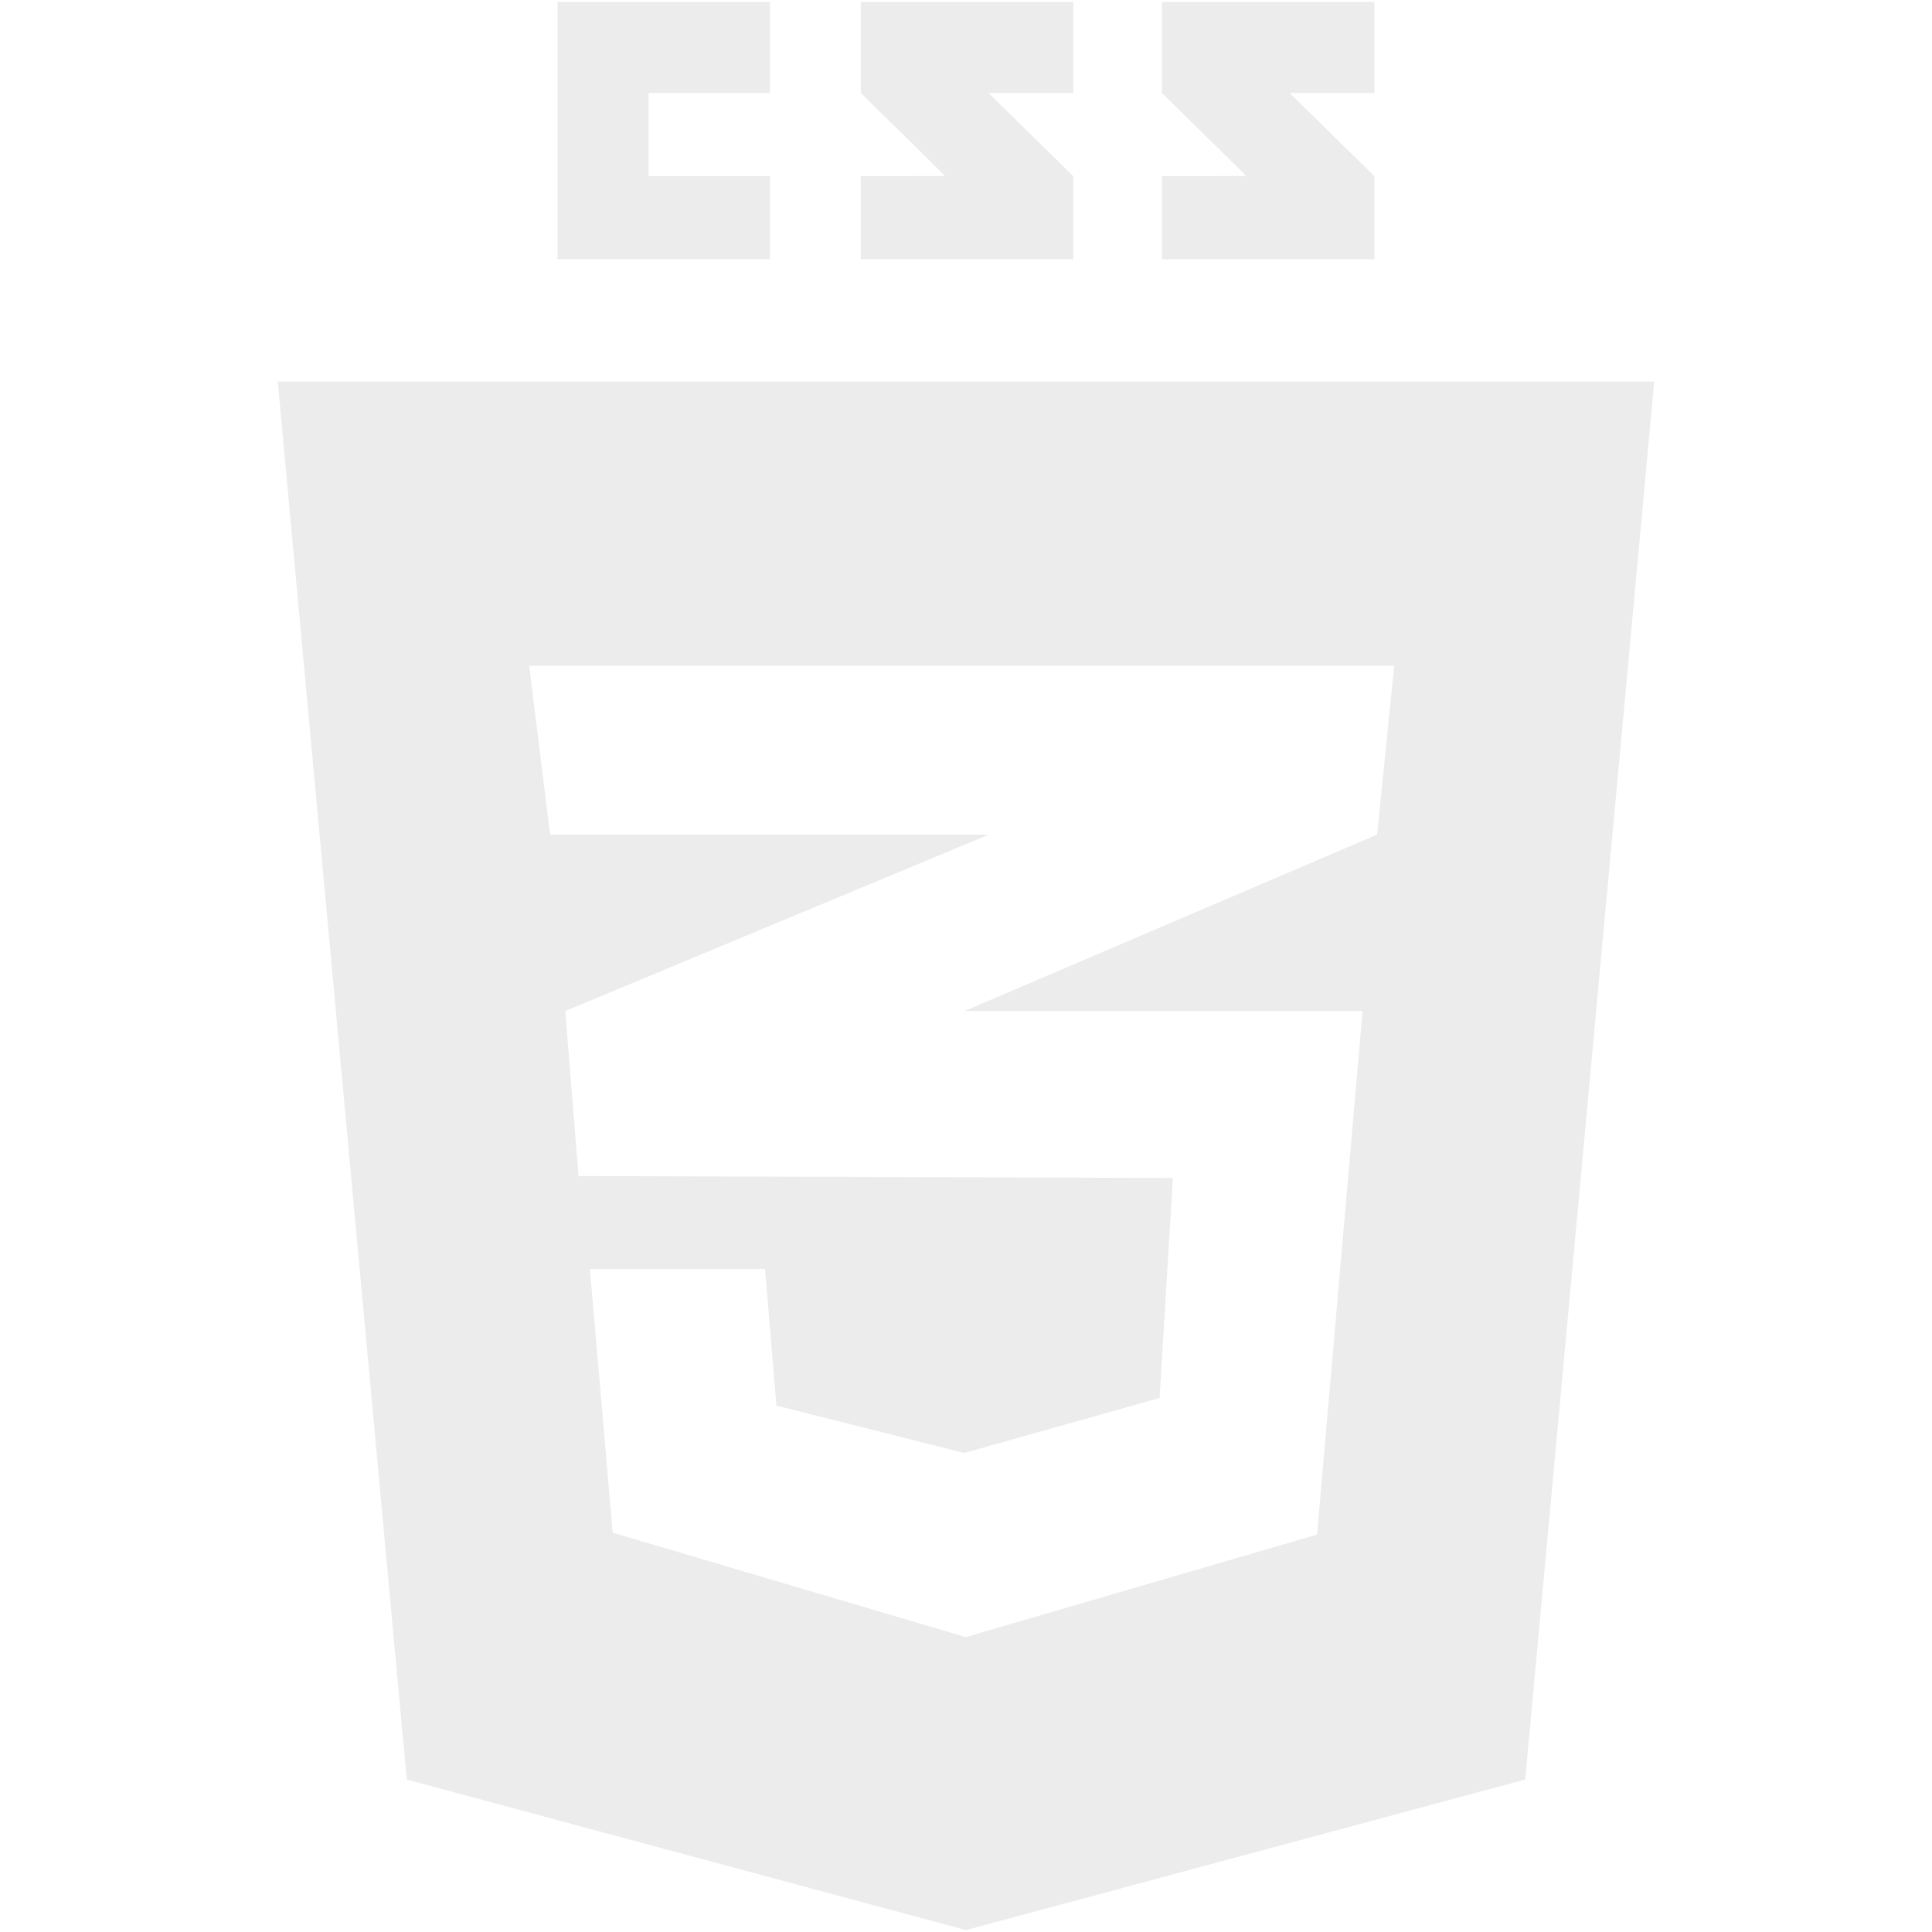
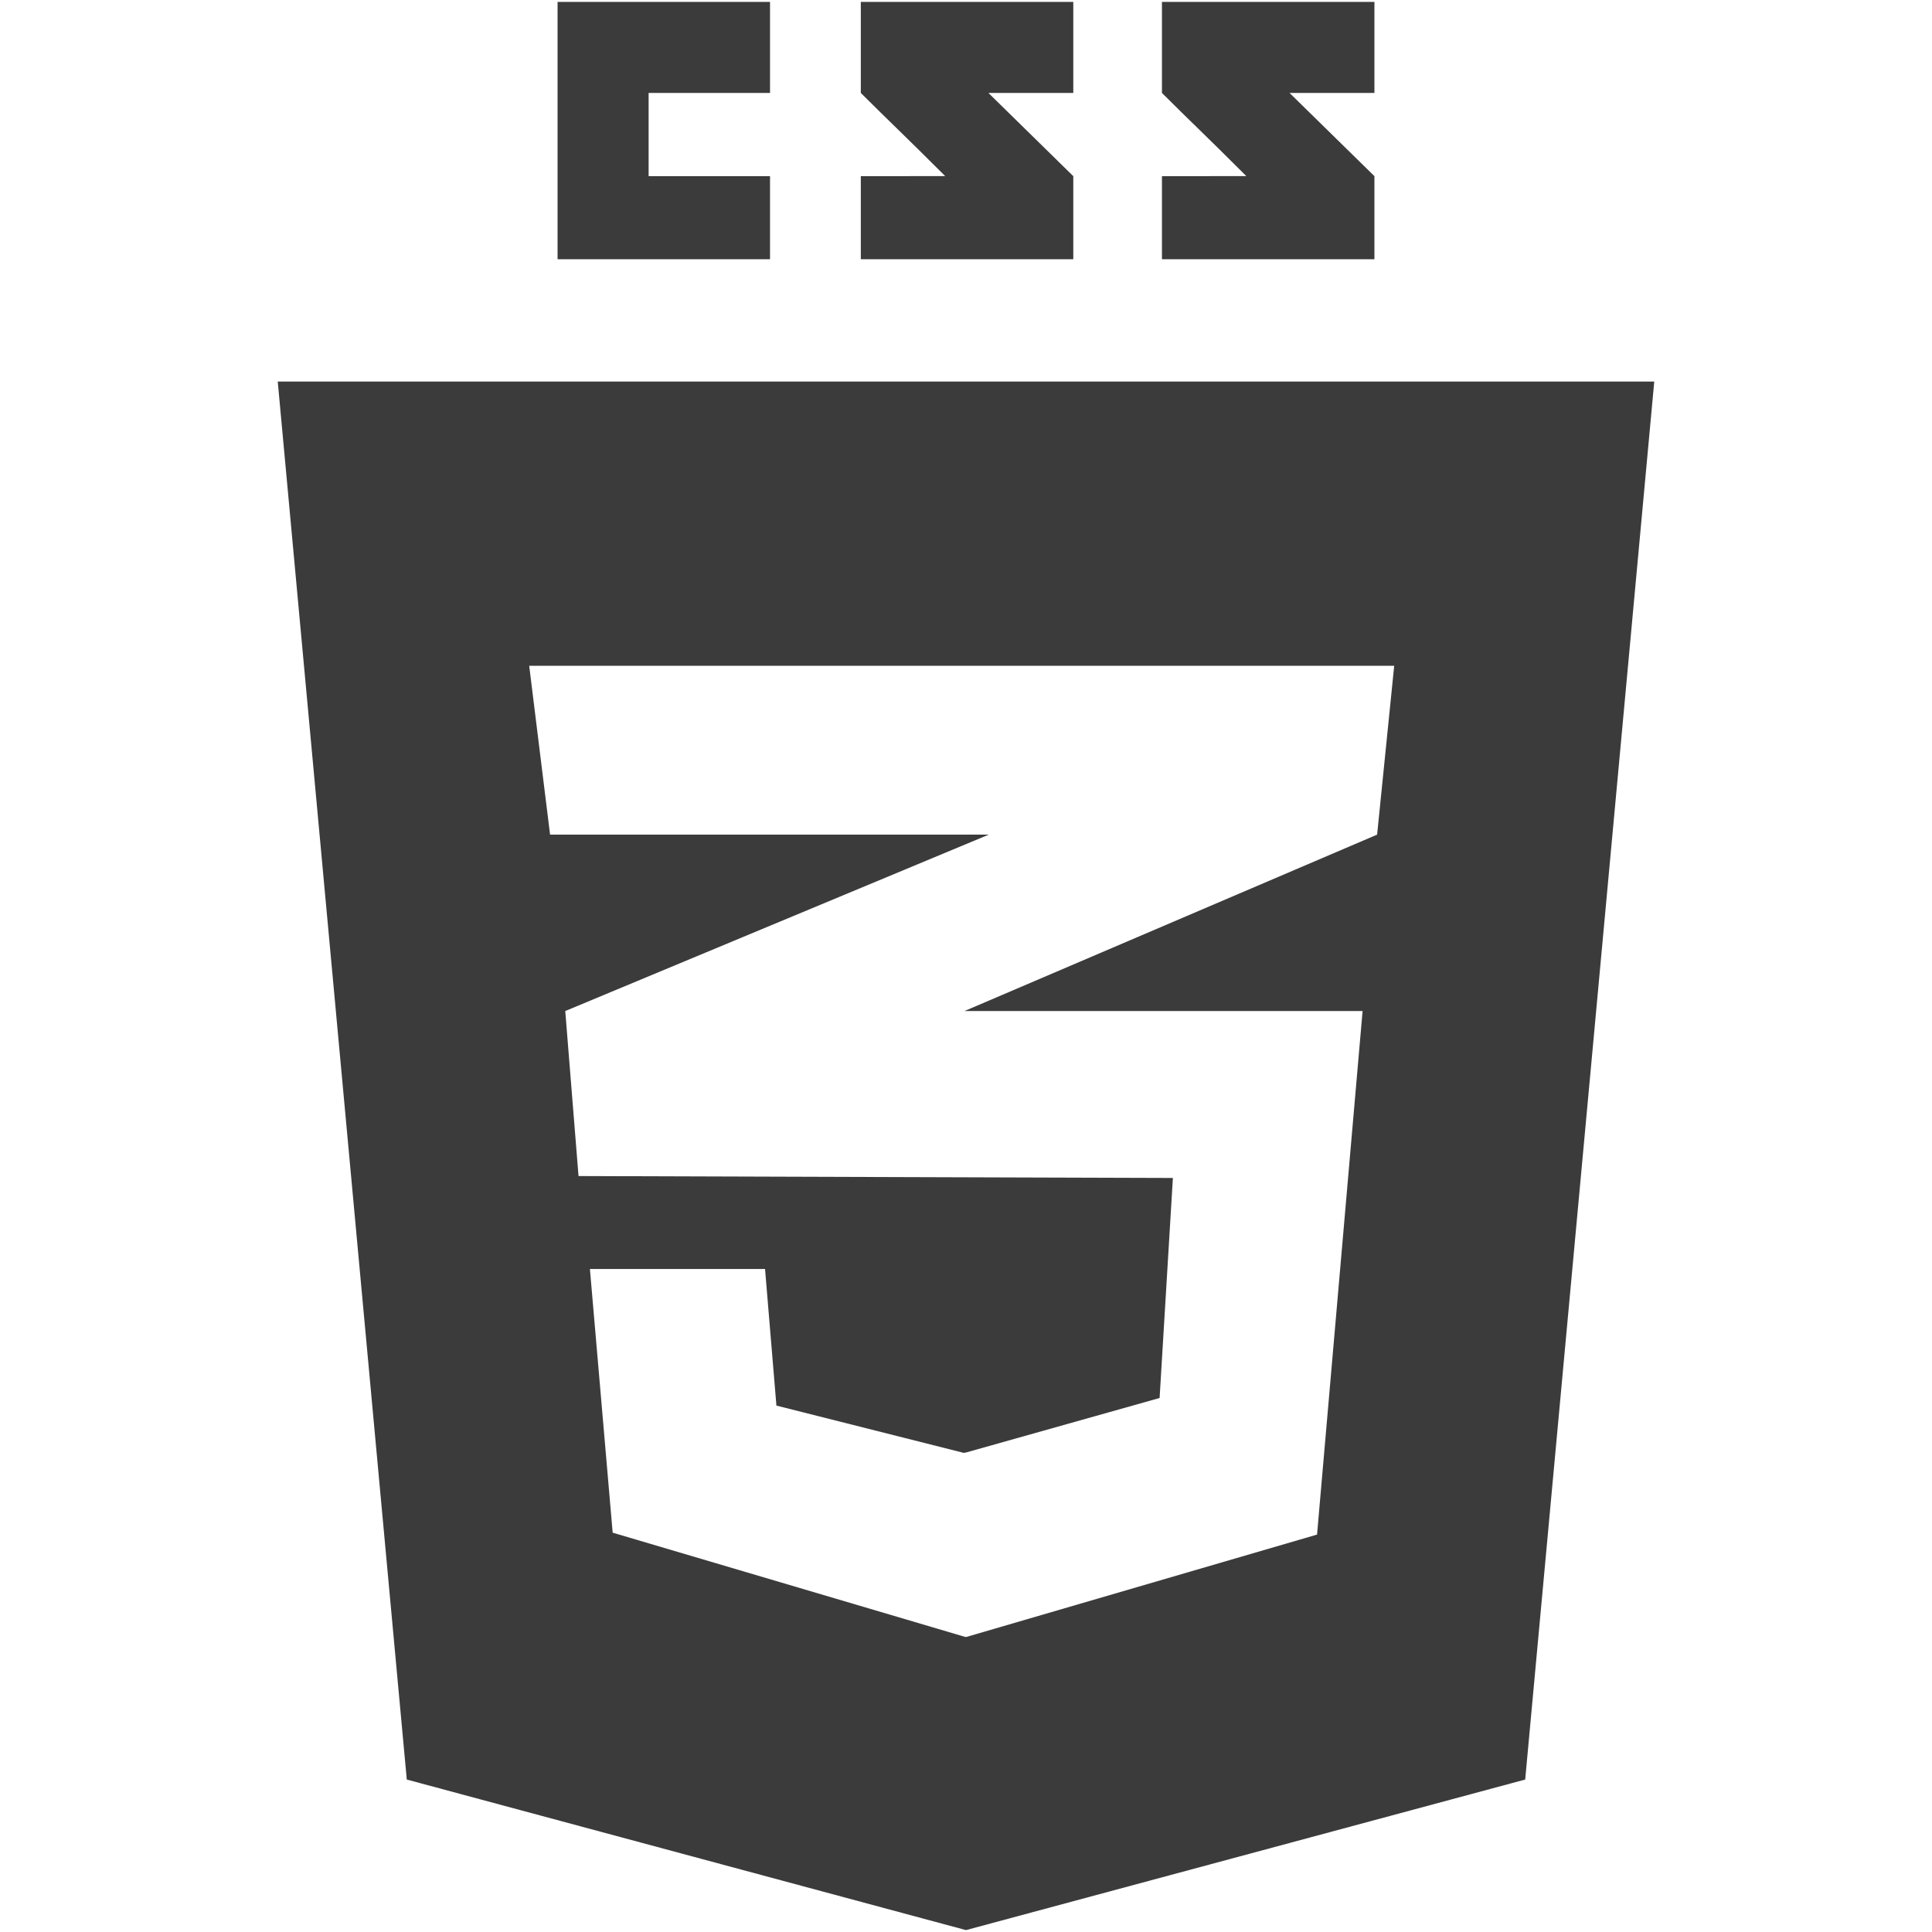
- <svg xmlns="http://www.w3.org/2000/svg" fill="#ececec" version="1.1" width="800px" height="800px" viewBox="0 0 512 512" enable-background="new 0 0 512 512" xml:space="preserve">
+ <svg xmlns="http://www.w3.org/2000/svg" fill="#3b3b3b" version="1.1" width="800px" height="800px" viewBox="0 0 512 512" enable-background="new 0 0 512 512" xml:space="preserve">
  <g id="c133de6af664cd4f011a55de6b001a2b">
    <path display="inline" d="M204.064,46.682v22.018h-56.302V0.501h56.302v24.13h-32.172v22.051H204.064z M261.941,24.631h22.492   V0.501h-56.308c0,0,0,12.112,0,24.13c7.533,7.533,11.461,11.139,22.356,22.034c-6.369,0-22.356,0.022-22.356,0.021v22.014h56.308   V46.682L261.941,24.631z M341.746,24.631h22.49V0.501H307.93c0,0,0,12.112,0,24.13c7.531,7.533,11.461,11.139,22.355,22.034   c-6.365,0-22.355,0.022-22.355,0.021v22.014h56.307V46.682L341.746,24.631z M438.395,101.112l-34.203,370.486l-148.193,39.9   l-148.196-39.9L73.605,101.112H438.395z M369.477,176.444H255.865h-115.62l5.529,44.739h110.091h6.184l-6.184,2.574   l-106.067,44.177l3.518,43.73l102.549,0.333l54.963,0.175l-3.521,58.311l-51.442,14.484v-0.046l-0.422,0.116l-49.684-12.542   l-3.015-36.195h-0.164h-46.085h-0.162l6.032,69.876l93.5,27.649v-0.05l0.168,0.05l93-27.146L361.1,267.935H255.865h-0.26   l0.26-0.112l109.086-46.639L369.477,176.444z">

</path>
  </g>
</svg>
